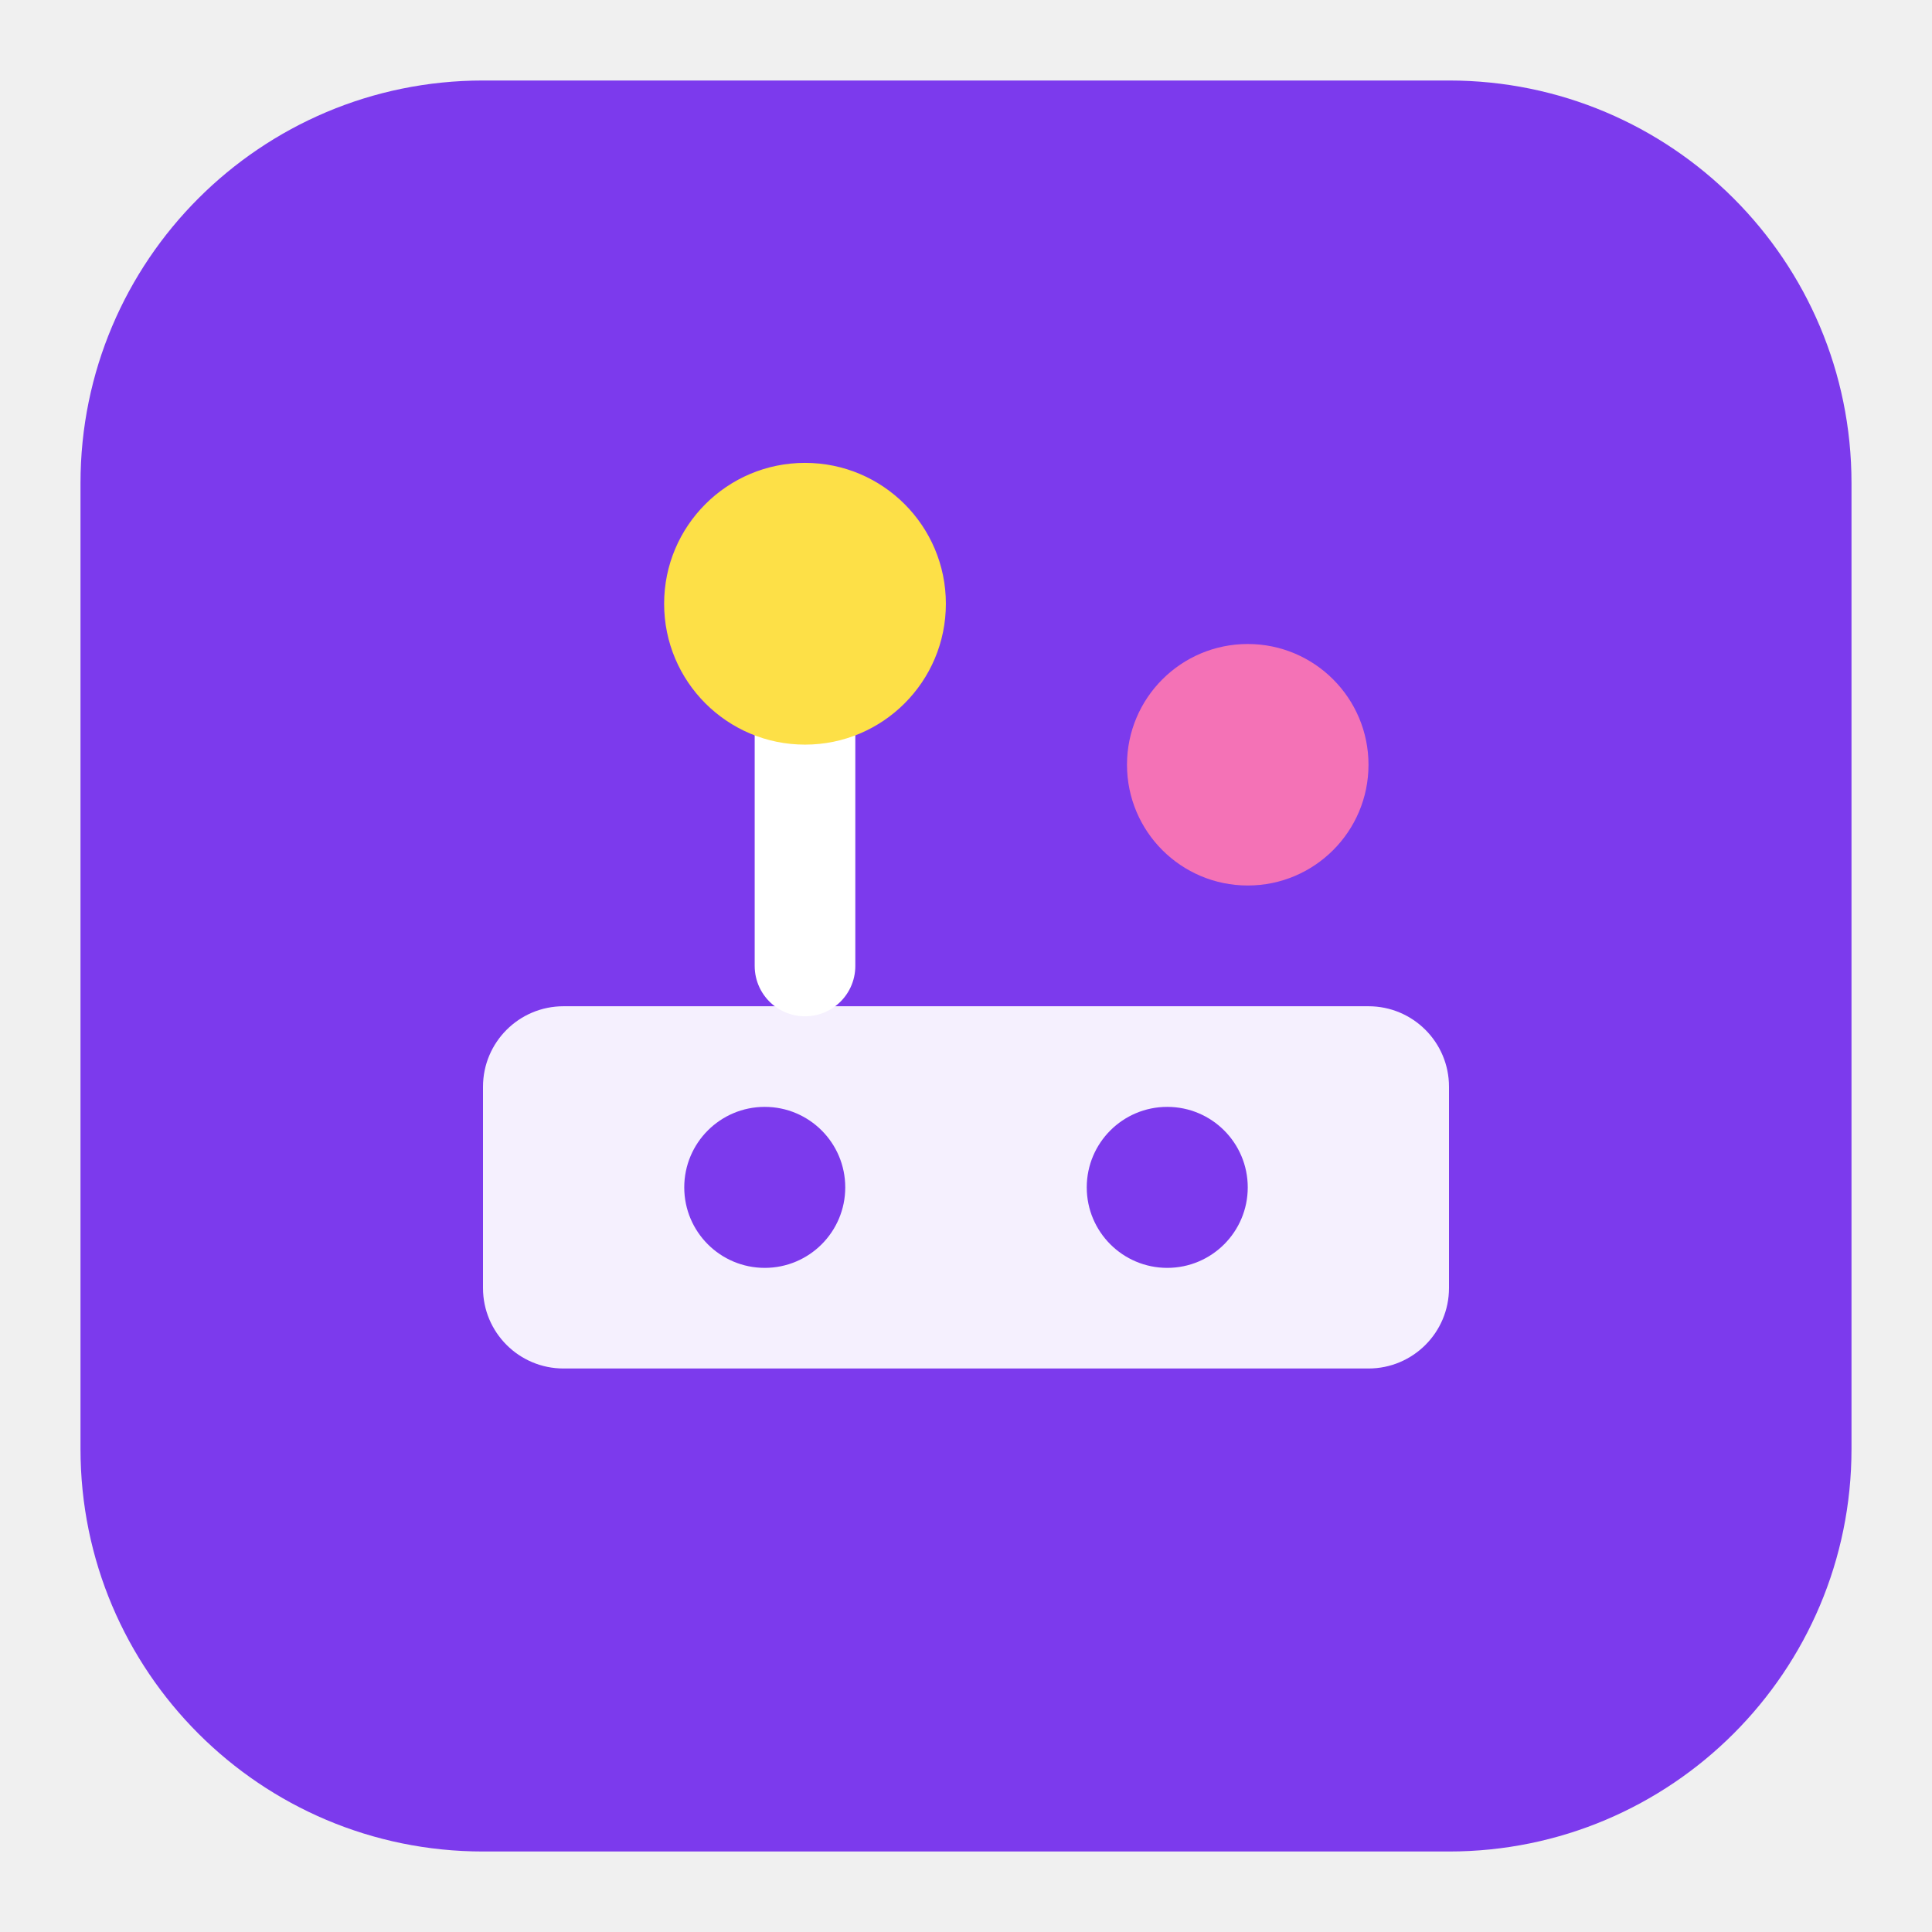
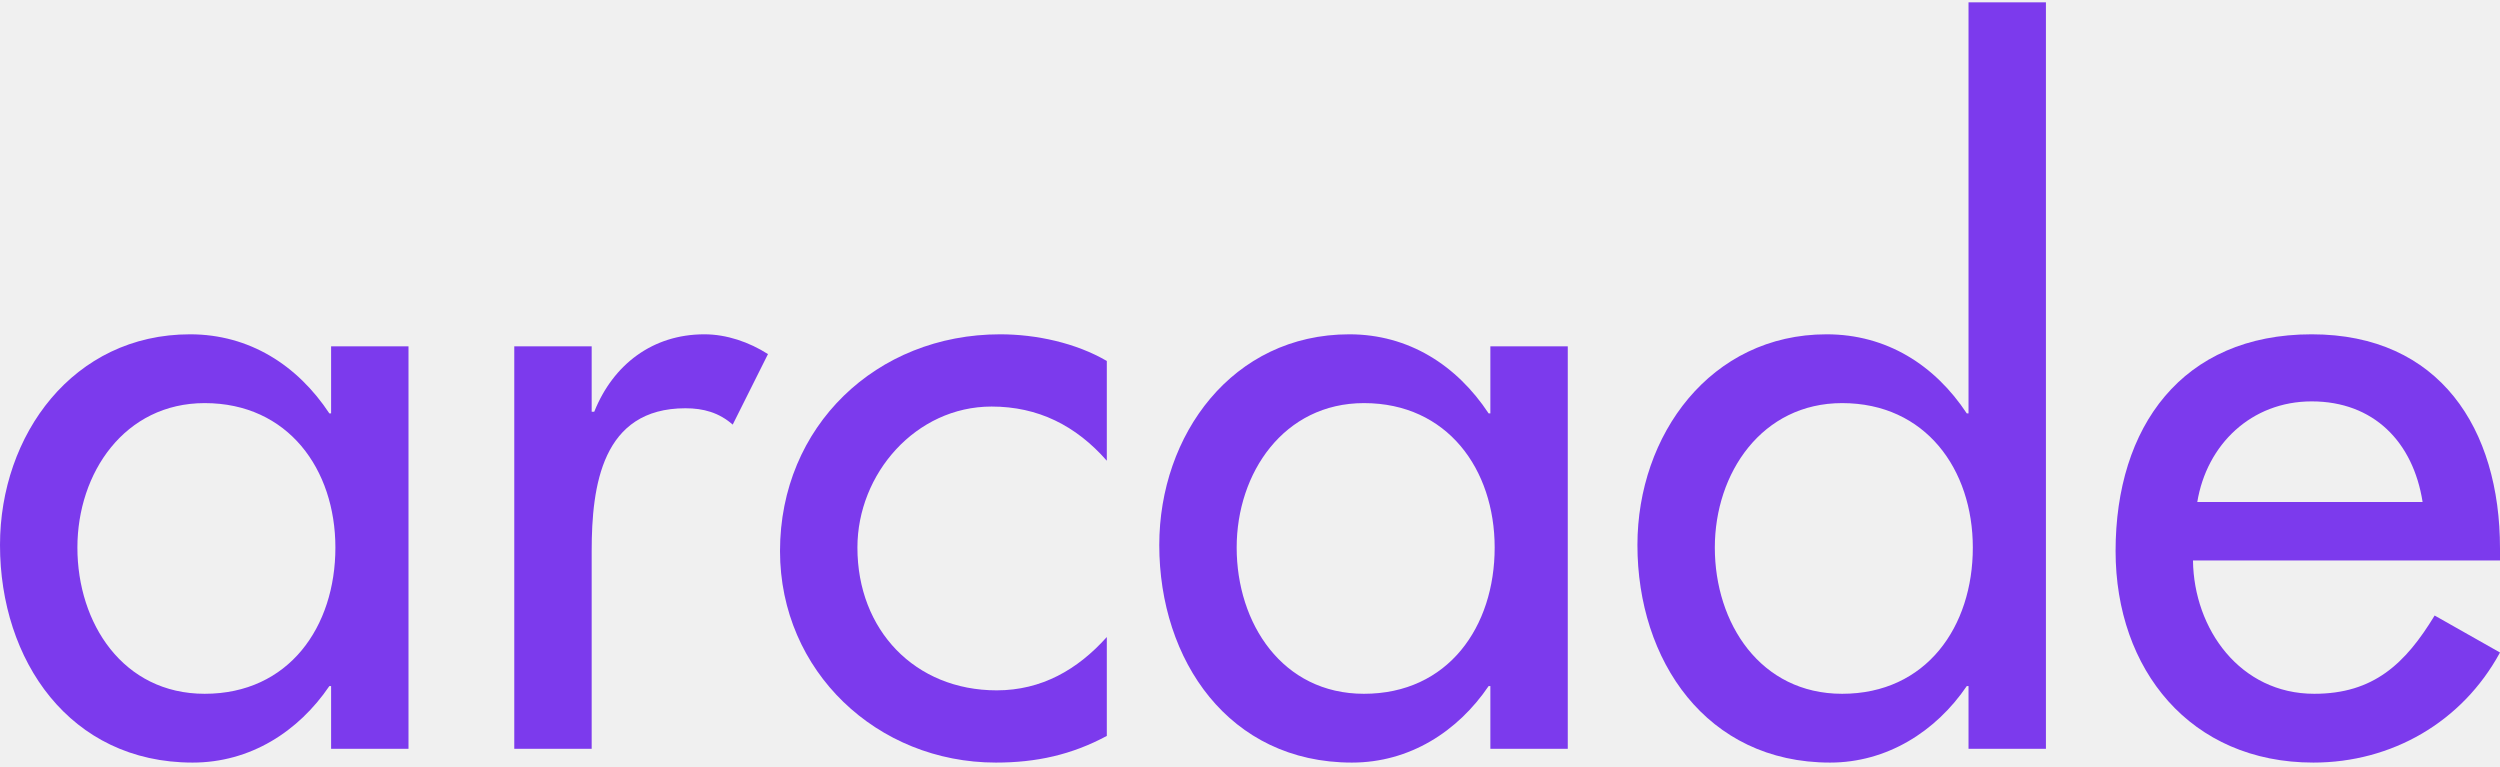
- <svg xmlns="http://www.w3.org/2000/svg" viewBox="0 0 96 96" role="img" aria-label="Arcade">
-   <rect x="4" y="4" width="88" height="88" rx="20" fill="#7C3AED" />
-   <rect x="24" y="50" width="48" height="18" rx="4" fill="#fff" opacity=".92" />
-   <circle cx="38" cy="59" r="4" fill="#7C3AED" />
-   <circle cx="58" cy="59" r="4" fill="#7C3AED" />
-   <path d="M40 48V34" stroke="#fff" stroke-width="5" stroke-linecap="round" />
-   <circle cx="40" cy="30" r="7" fill="#FDE047" />
-   <circle cx="62" cy="38" r="6" fill="#F472B6" />
+ <svg xmlns="http://www.w3.org/2000/svg" clip-rule="evenodd" fill-rule="evenodd" stroke-linejoin="round" stroke-miterlimit="2" viewBox="0 0 600 184">
+   <g fill="#7c3aed" fill-rule="nonzero">
+     <path d="m49.123 166.509c-19.608 0-30.547-16.925-30.547-35.088 0-17.957 11.352-34.675 30.547-34.675 20.02 0 31.372 15.893 31.372 34.675 0 18.988-11.145 35.088-31.372 35.088zm48.916-83.385h-18.576v16.099h-.412c-7.637-11.559-19.195-18.989-33.437-18.989-28.07 0-45.614 24.149-45.614 50.568 0 27.657 16.718 52.218 46.233 52.218 13.829 0 25.387-7.43 32.818-18.369h.412v15.067h18.576z" />
+     <path d="m142.002 83.124h-18.576v96.594h18.576v-47.472c0-15.686 2.477-34.262 22.497-34.262 4.335 0 8.05 1.032 11.352 3.922l8.463-16.925c-4.541-2.889-9.907-4.747-15.274-4.747-12.384 0-21.878 7.224-26.419 18.576h-.619z" />
+     <path d="m265.635 86.632c-7.431-4.334-16.925-6.398-25.594-6.398-29.721 0-52.838 22.085-52.838 52.012 0 28.896 23.323 50.774 51.806 50.774 9.701 0 18.163-1.857 26.626-6.398v-23.736c-7.018 7.843-15.687 12.797-26.419 12.797-19.608 0-33.437-14.448-33.437-34.262 0-17.75 14.035-33.849 32.198-33.849 11.146 0 20.227 4.54 27.658 13.003z" />
+     <path d="m327.348 166.509c-19.608 0-30.547-16.925-30.547-35.088 0-17.957 11.352-34.675 30.547-34.675 20.02 0 31.372 15.893 31.372 34.675 0 18.988-11.145 35.088-31.372 35.088zm48.916-83.385h-18.576v16.099h-.412c-7.637-11.559-19.196-18.989-33.437-18.989-28.07 0-45.614 24.149-45.614 50.568 0 27.657 16.718 52.218 46.233 52.218 13.829 0 25.387-7.43 32.818-18.369h.412v15.067h18.576z" />
+     <path d="m442.105 166.509c-19.608 0-30.547-16.925-30.547-35.088 0-17.957 11.352-34.675 30.547-34.675 20.021 0 31.373 15.893 31.373 34.675 0 18.988-11.146 35.088-31.373 35.088zm30.341 13.209h18.576v-179.154h-18.576v98.659h-.413c-7.637-11.559-19.195-18.989-33.643-18.989-27.864 0-45.408 24.149-45.408 50.568 0 27.657 16.512 52.218 46.234 52.218 13.622 0 25.387-7.43 32.817-18.369h.413z" />
+     <path d="m600 134.517v-2.89c0-28.689-14.448-51.393-45.201-51.393-31.166 0-47.059 22.291-47.059 52.012 0 28.483 17.957 50.774 47.472 50.774 18.782 0 35.706-9.7 44.788-26.419l-15.686-8.875c-7.018 11.559-14.655 18.783-28.896 18.783-17.75 0-28.896-15.48-29.102-31.992zm-72.652-14.035c2.27-13.829 13.003-24.149 27.451-24.149 14.86 0 24.355 9.701 26.625 24.149z" />
+   </g>
</svg>
